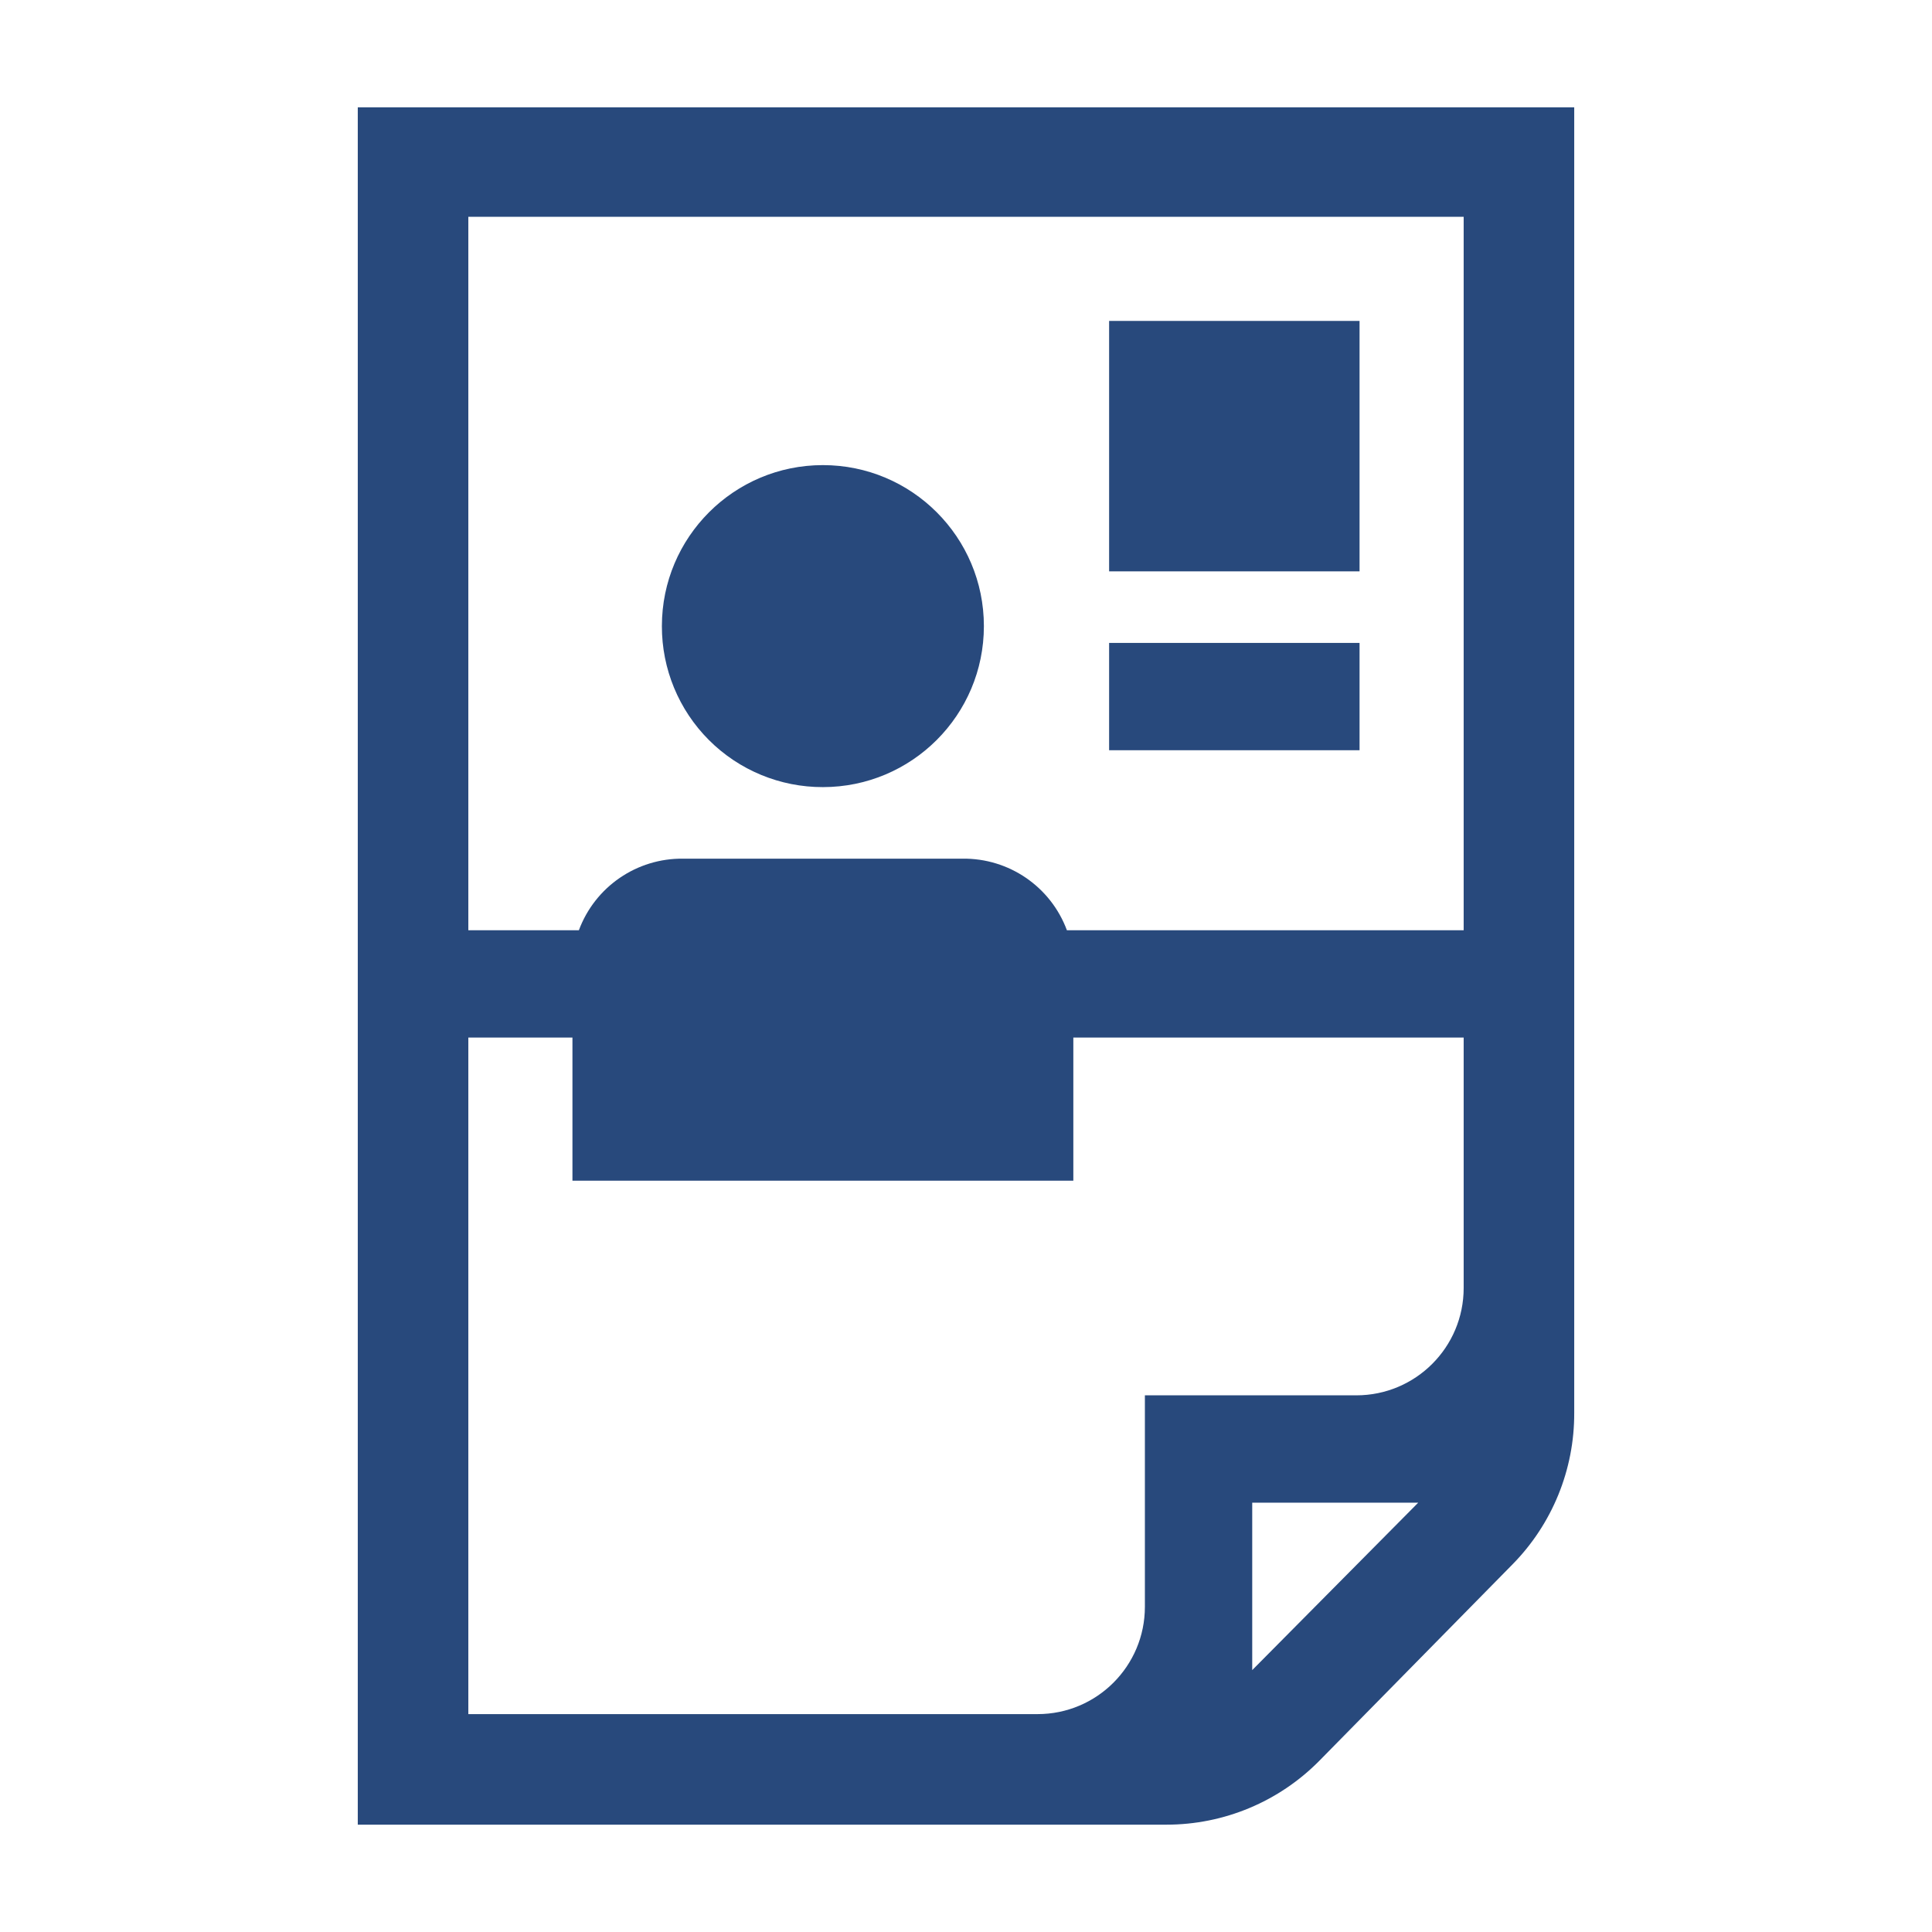
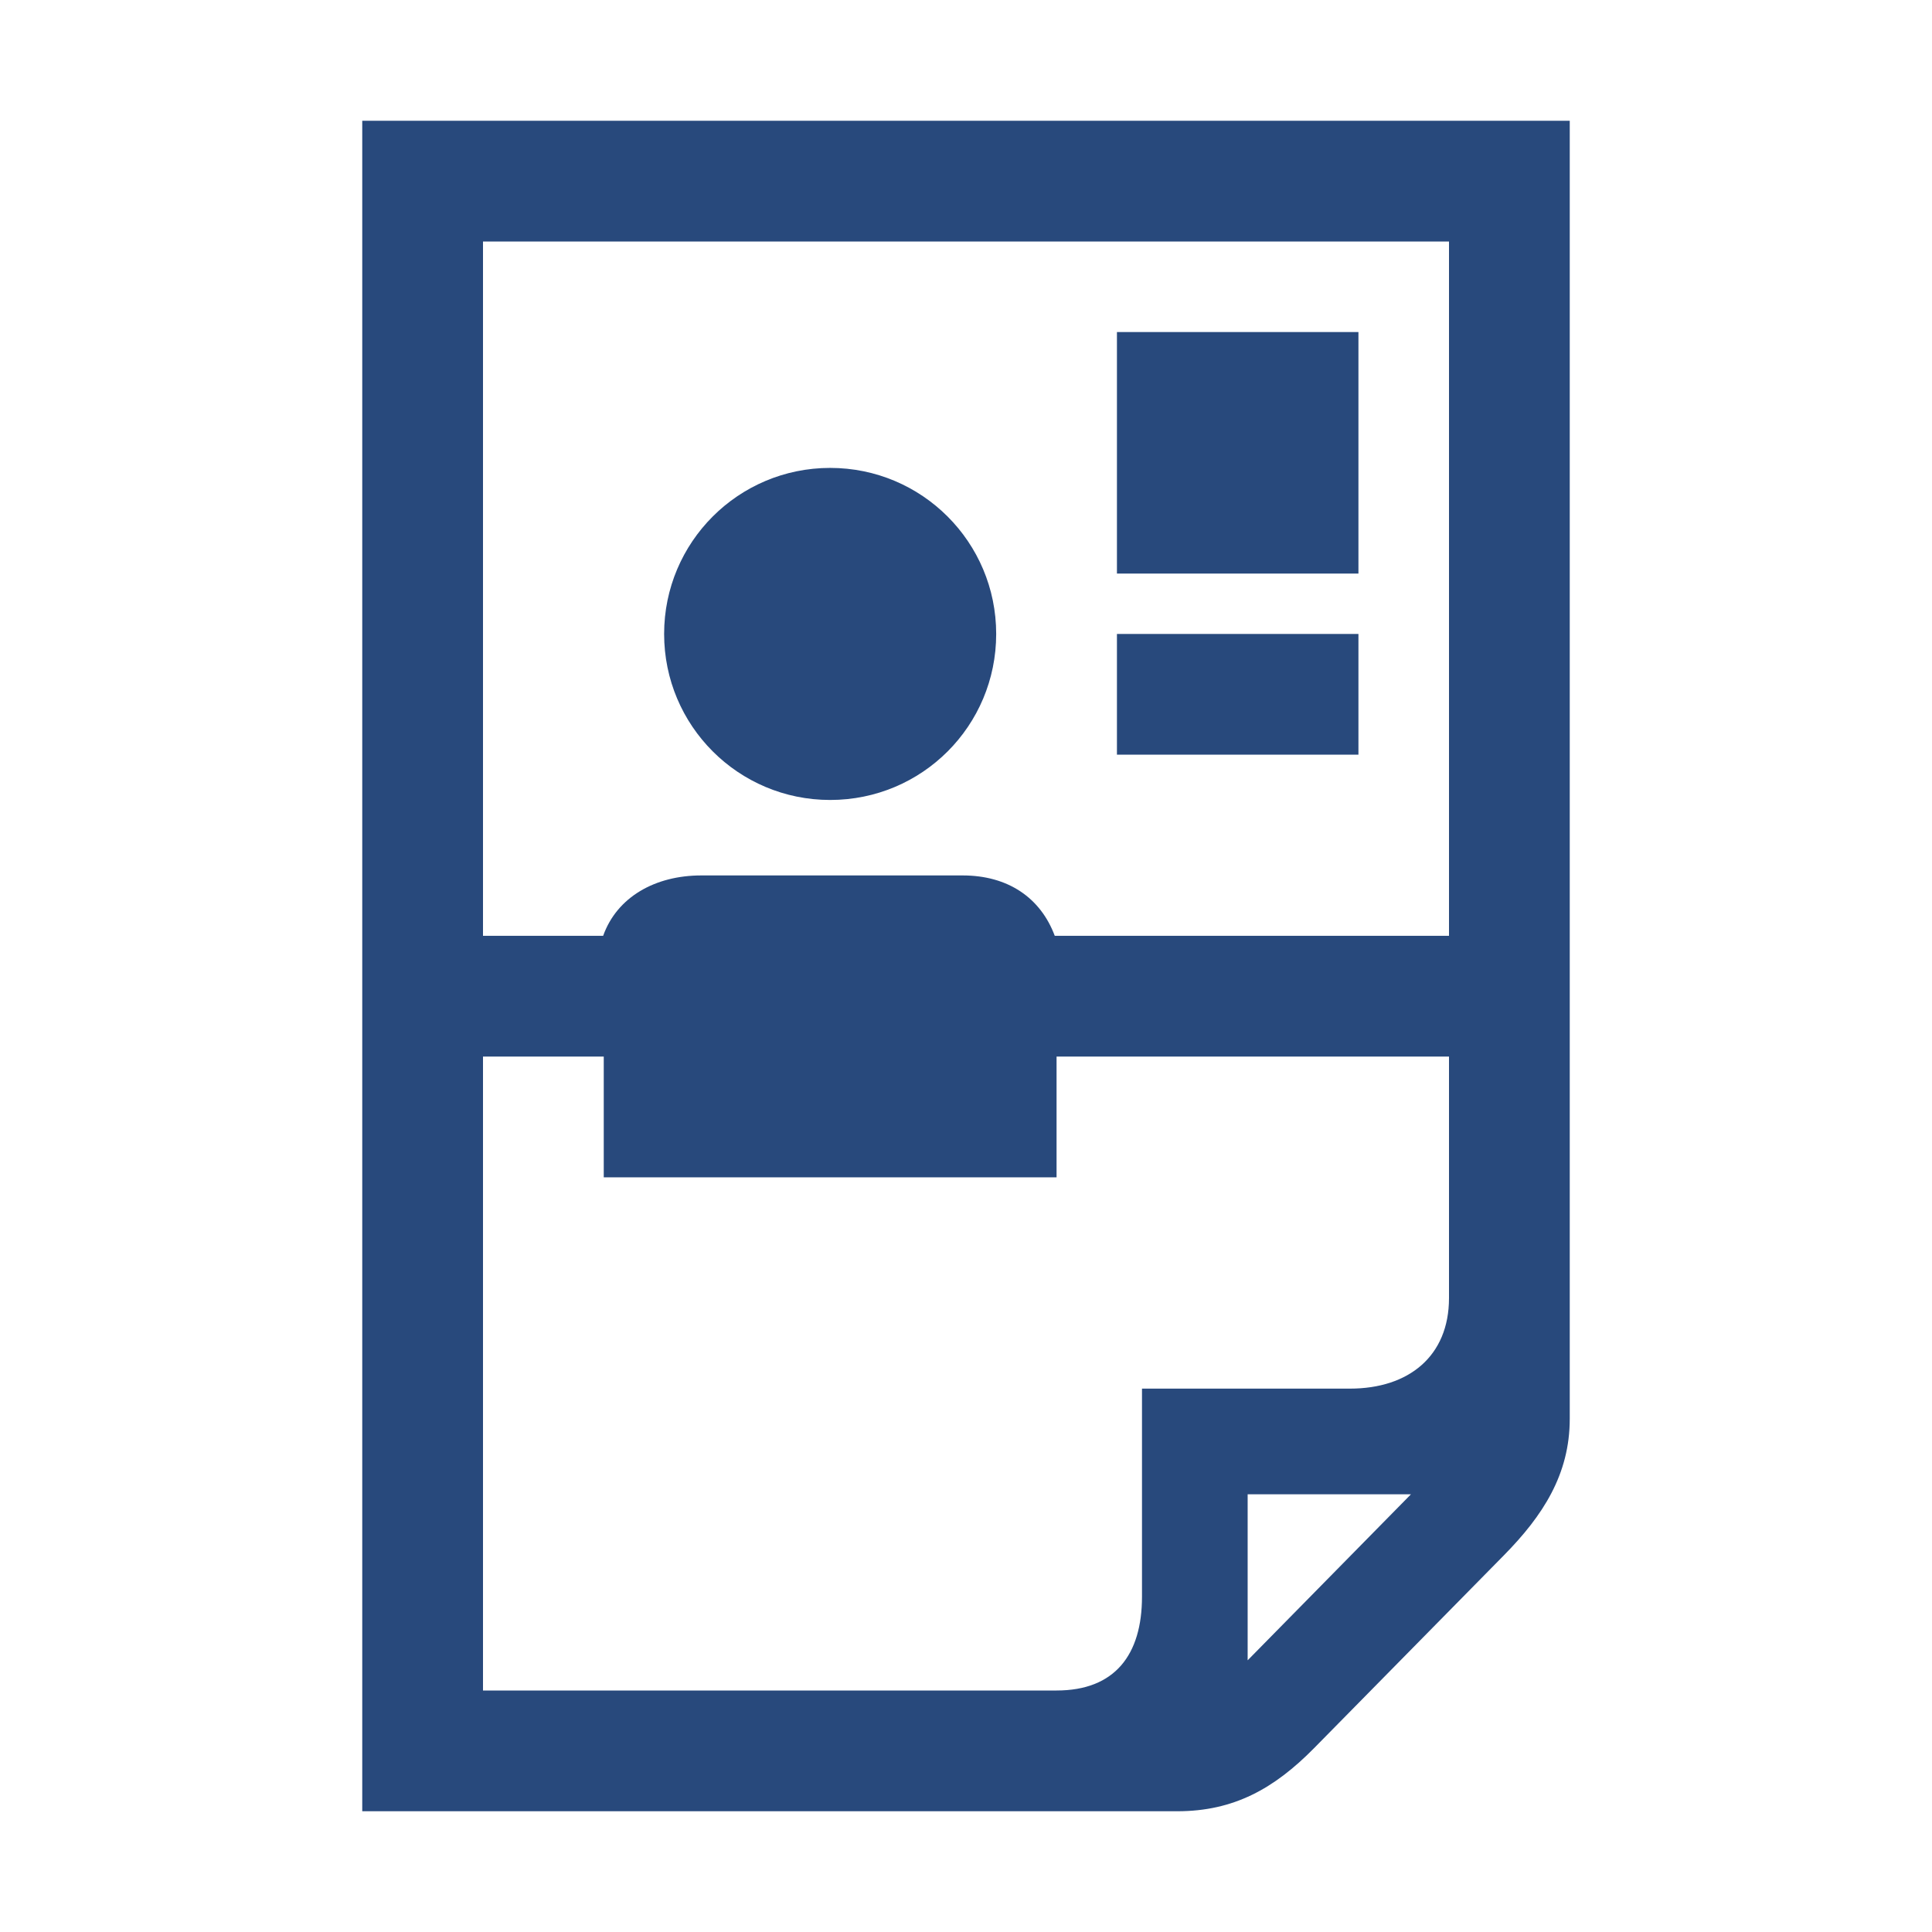
- <svg xmlns="http://www.w3.org/2000/svg" width="16" height="16" viewBox="0 0 54 54">
-   <path d="M10 3v48h22.6a6 6 0 0 0 4.28-1.79l5.39-5.48A6 6 0 0 0 44 39.49V3Zm30.91 3.06V26H29.82a3.07 3.07 0 0 0-2.92-2h-7.8a3.07 3.07 0 0 0-2.92 2h-3.09V6.06ZM35 46.68V42h4.64ZM37.91 39H32v5.91a3 3 0 0 1-3 3H13.09V29H16v4h14v-4h10.91v7a3 3 0 0 1-3 3Z" fill="#28497c" />
-   <path d="M23 22a4.5 4.5 0 1 0-4.5-4.5A4.49 4.49 0 0 0 23 22Zm8-13.03h7v7h-7zm0 9h7v3h-7z" fill="#28497c" />
+ <svg xmlns="http://www.w3.org/2000/svg" viewBox="0 0 64 64">
+   <path fill="none" d="M0 0h64v64H0z" />
+   <g fill="#28497c">
+     <path d="M27.5 26.5c3.05 0 5.5-2.46 5.5-5.5s-2.46-5.5-5.5-5.5S22 17.96 22 21s2.46 5.5 5.5 5.5ZM37 11h8v8h-8zm0 10h8v4h-8z" />
+     <path d="M12 4v56h27c1.87 0 3.21-.75 4.53-2.09l6.29-6.39C51.11 50.21 52 48.84 52 47V4H12Zm36 4v23H34.94c-.47-1.26-1.55-2-3.05-2h-8.66c-1.52 0-2.79.71-3.25 2H16V8h32Zm-6.67 47v-5.5h5.41L41.33 55Zm3.39-9h-6.89v6.89c0 1.93-.9 3.11-2.83 3.11H16V35h4v4h15v-4h13v8c0 1.93-1.34 3-3.28 3Z" />
+   </g>
</svg>
